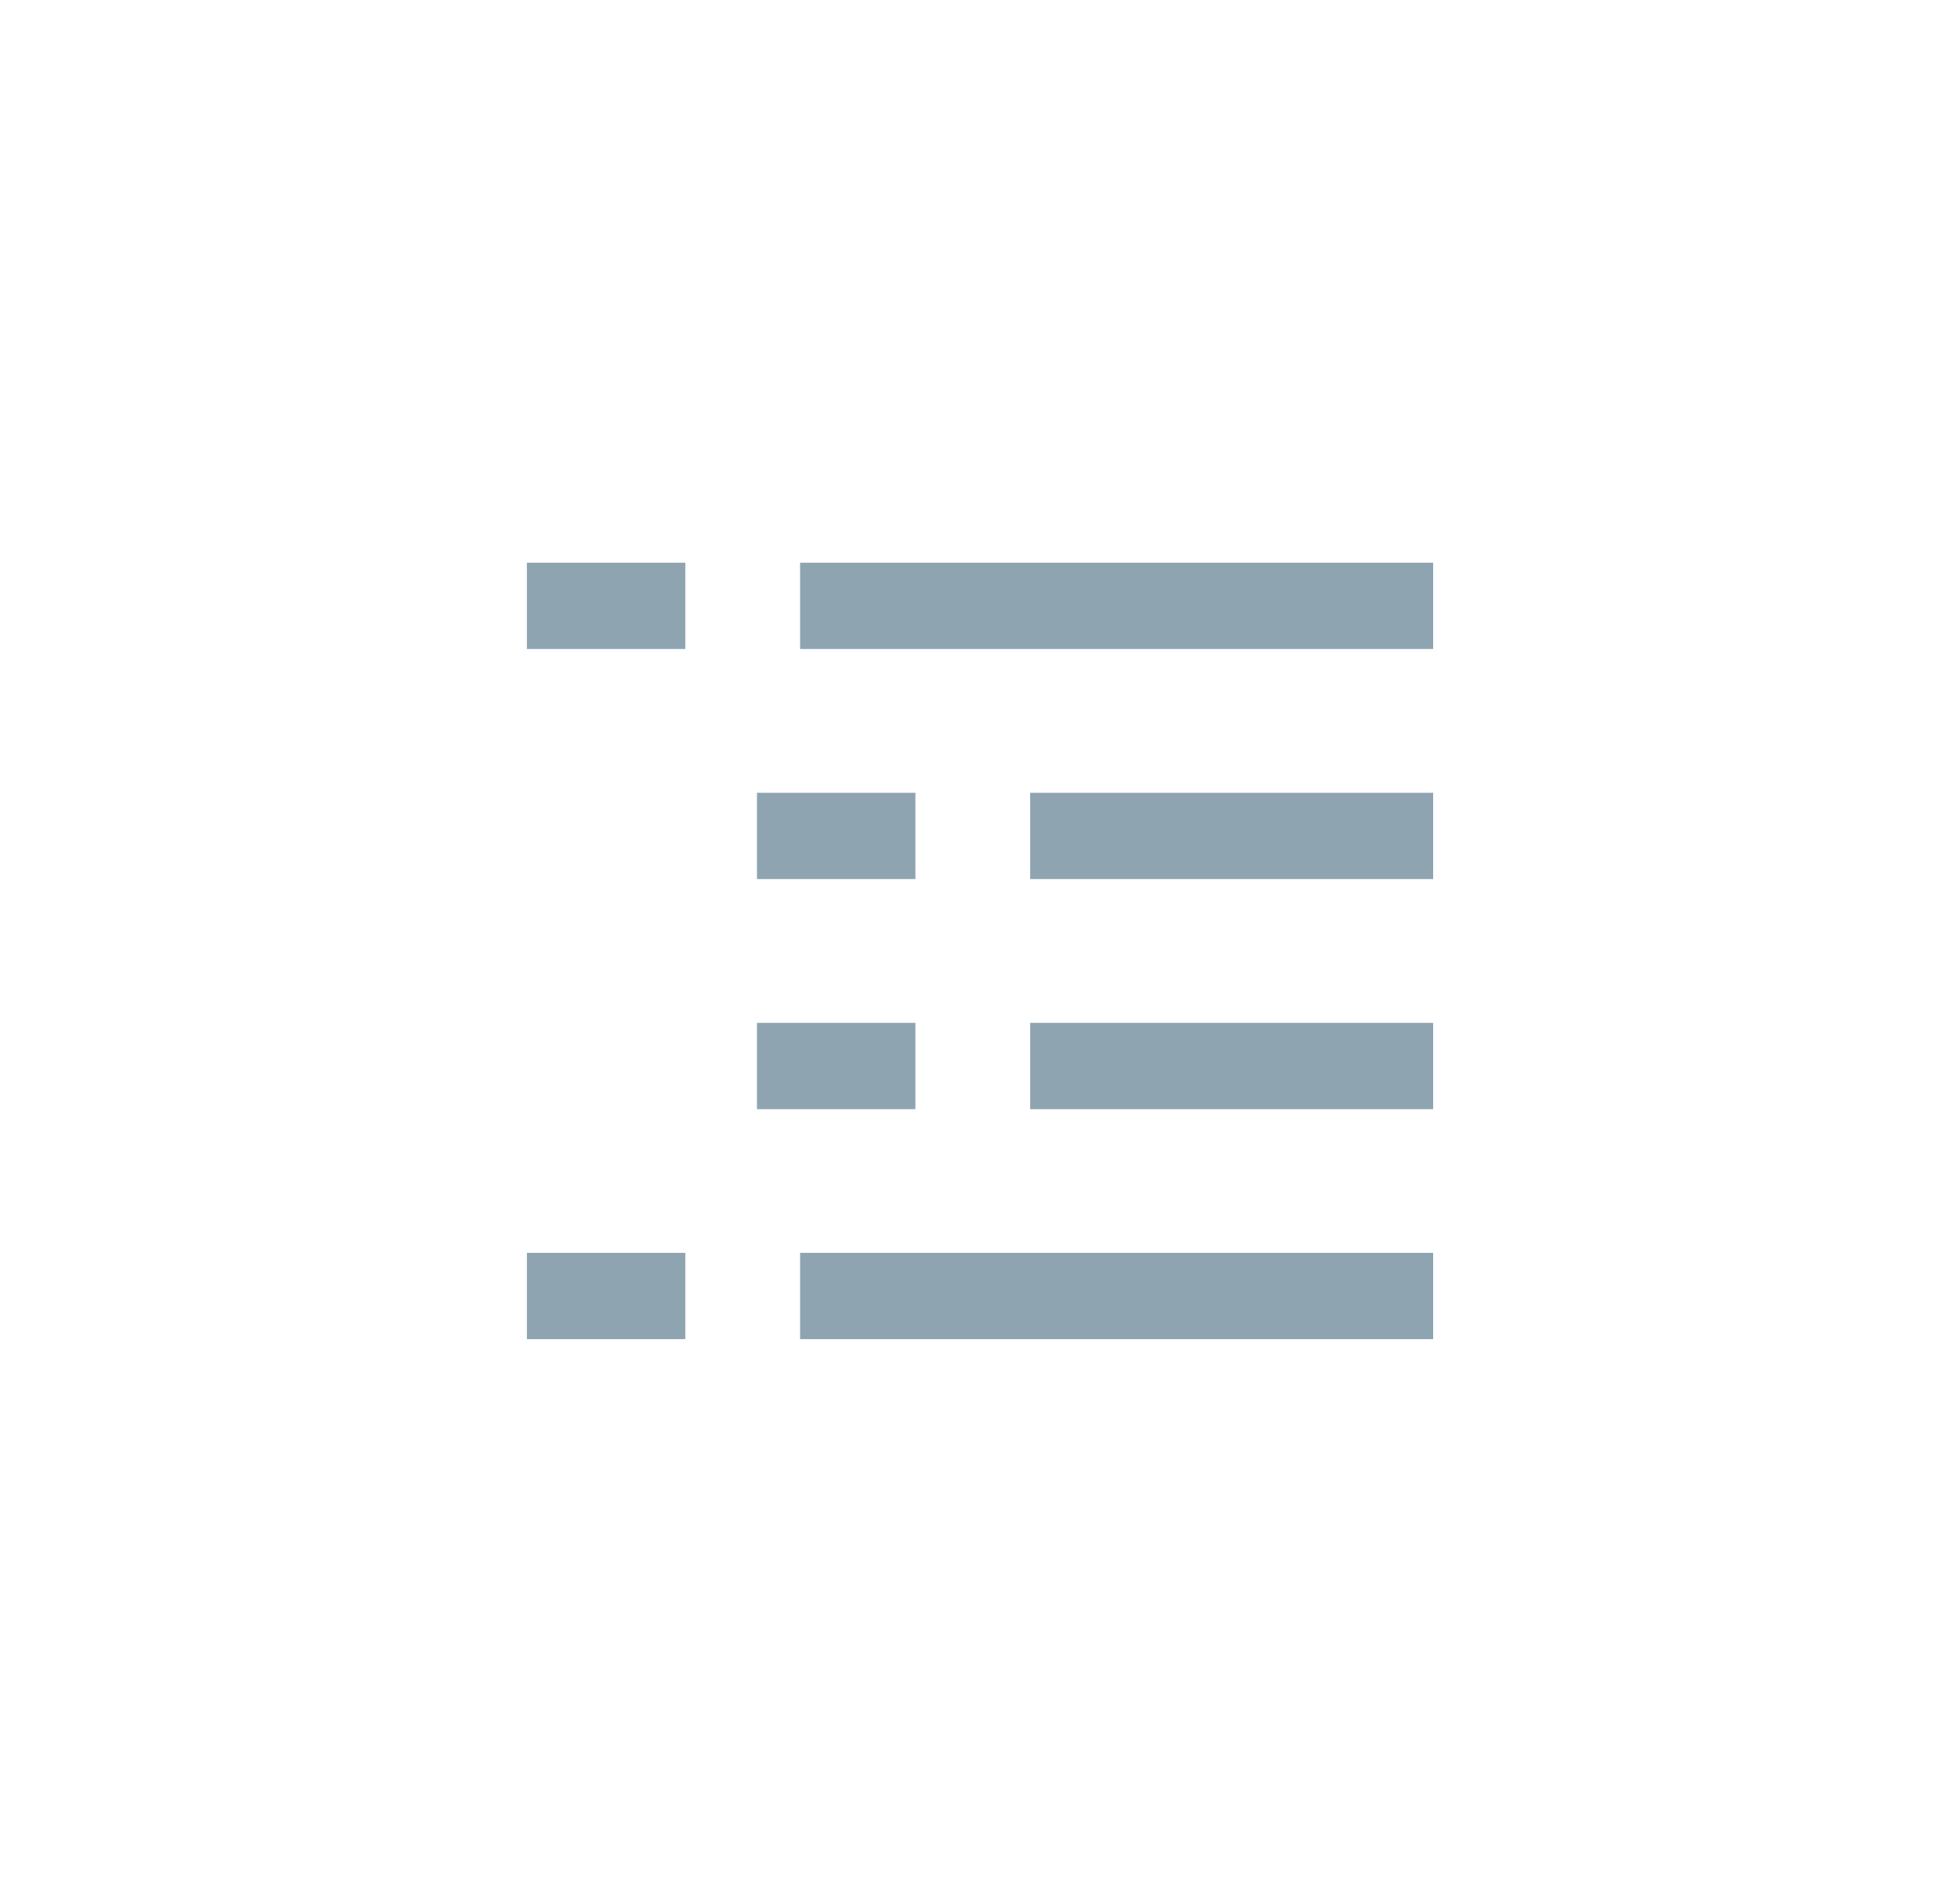
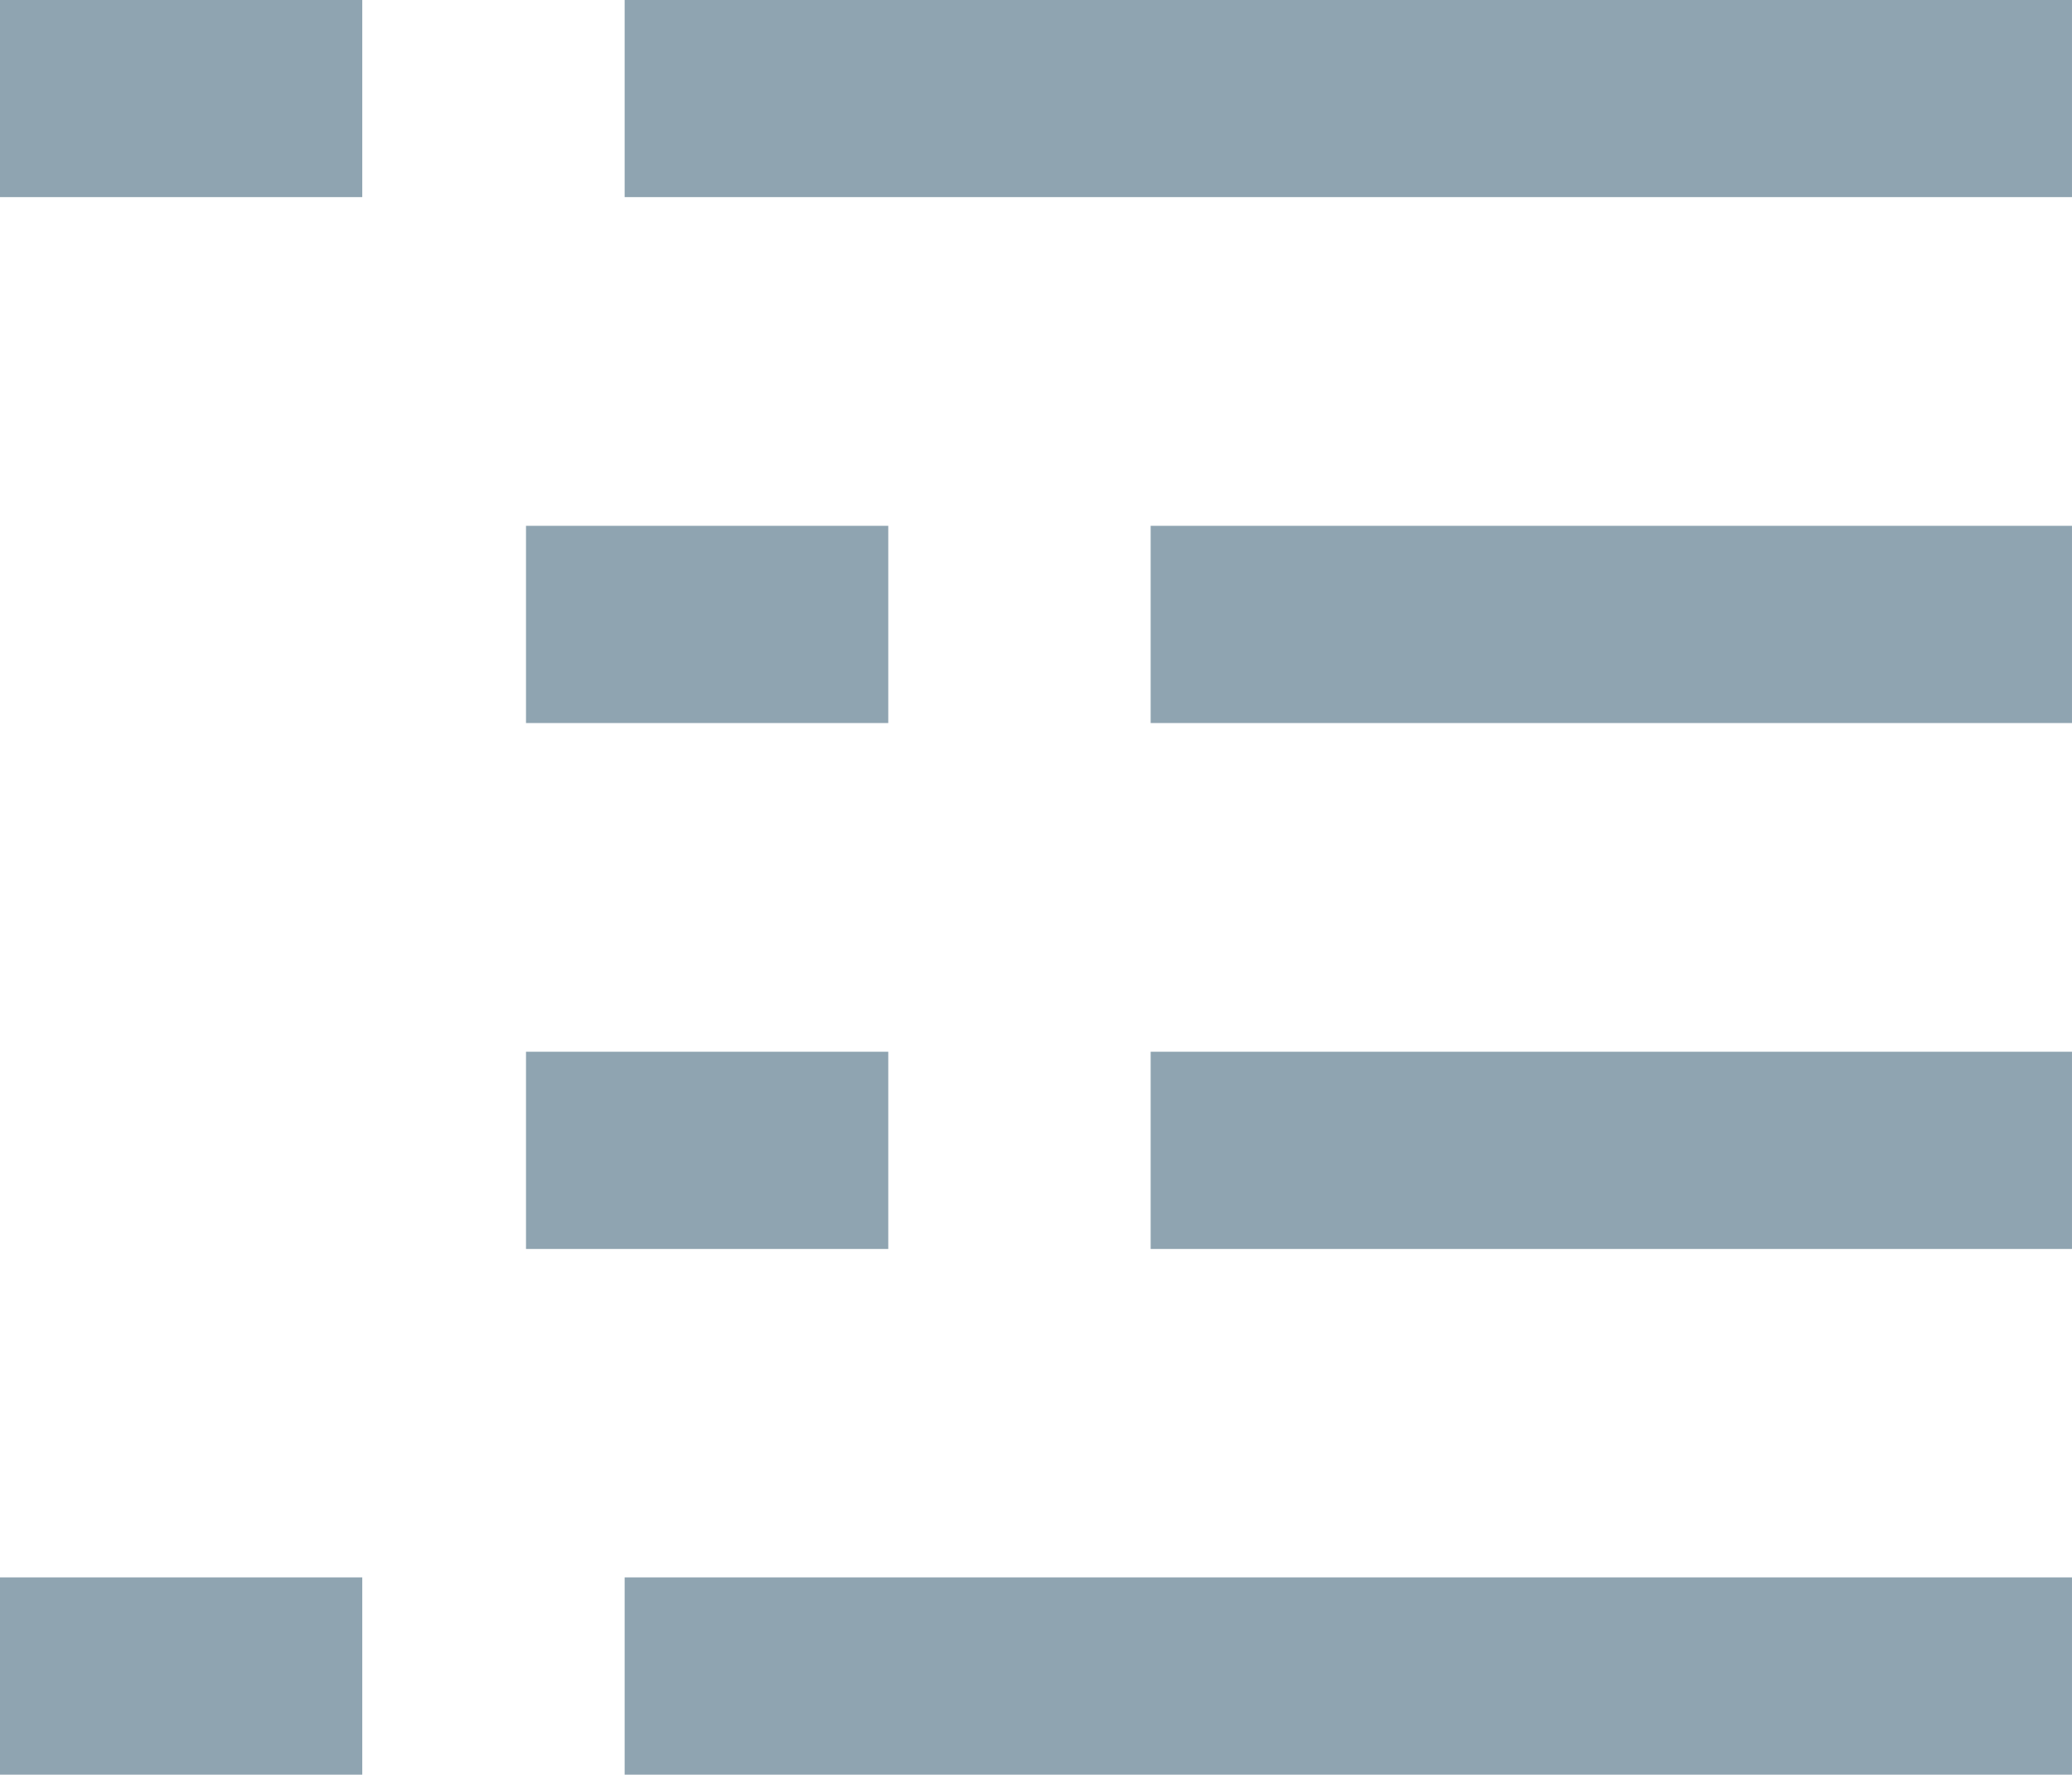
- <svg xmlns="http://www.w3.org/2000/svg" width="18.035mm" height="17.5mm" viewBox="0 0 18.035 17.5" version="1.1" id="svg13826">
+ <svg xmlns="http://www.w3.org/2000/svg" width="8.339mm" height="7.144mm" viewBox="0 0 8.339 7.144" version="1.1" id="svg13826">
  <defs id="defs13820" />
-   <g id="layer1" transform="translate(-0.9926264,-1.174181)">
+   <g id="layer1" transform="translate(-5.840848,-6.352494)">
    <g id="g3349" transform="translate(0.1177898,0.4579429)">
-       <path style="fill:none;fill-rule:evenodd;stroke:#8FA4B1;stroke-width:0.794;stroke-linecap:butt;stroke-linejoin:round;stroke-miterlimit:10;stroke-opacity:1" d="m 8.237,6.291 5.825,0" id="path876" />
-       <path style="fill:none;fill-rule:evenodd;stroke:#8FA4B1;stroke-width:0.794;stroke-linecap:butt;stroke-linejoin:round;stroke-miterlimit:10;stroke-opacity:1" d="m 5.723,6.291 1.458,0" id="path880" />
+       <path style="fill:none;fill-rule:evenodd;stroke:#8fa4b1;stroke-width:0.794;stroke-linecap:butt;stroke-linejoin:round;stroke-miterlimit:10;stroke-opacity:1" d="m 8.237,6.291 h 5.825" id="path876" />
+       <path style="fill:none;fill-rule:evenodd;stroke:#8fa4b1;stroke-width:0.794;stroke-linecap:butt;stroke-linejoin:round;stroke-miterlimit:10;stroke-opacity:1" d="m 5.723,6.291 h 1.458" id="path880" />
      <a id="a3346">
-         <path id="path884" d="m 10.354,8.408 3.708,0" style="fill:none;fill-rule:evenodd;stroke:#8FA4B1;stroke-width:0.794;stroke-linecap:butt;stroke-linejoin:round;stroke-miterlimit:10;stroke-opacity:1" />
+         <path id="path884" d="m 10.354,8.408 h 3.708" style="fill:none;fill-rule:evenodd;stroke:#8fa4b1;stroke-width:0.794;stroke-linecap:butt;stroke-linejoin:round;stroke-miterlimit:10;stroke-opacity:1" />
      </a>
-       <path style="fill:none;fill-rule:evenodd;stroke:#8FA4B1;stroke-width:0.794;stroke-linecap:butt;stroke-linejoin:round;stroke-miterlimit:10;stroke-opacity:1" d="m 7.84,8.408 1.458,0" id="path888" />
-       <path style="fill:none;fill-rule:evenodd;stroke:#8FA4B1;stroke-width:0.794;stroke-linecap:butt;stroke-linejoin:round;stroke-miterlimit:10;stroke-opacity:1" d="m 10.354,10.525 3.708,0" id="path892" />
-       <path style="fill:none;fill-rule:evenodd;stroke:#8FA4B1;stroke-width:0.794;stroke-linecap:butt;stroke-linejoin:round;stroke-miterlimit:10;stroke-opacity:1" d="m 7.84,10.525 1.458,0" id="path896" />
-       <path style="fill:none;fill-rule:evenodd;stroke:#8FA4B1;stroke-width:0.794;stroke-linecap:butt;stroke-linejoin:round;stroke-miterlimit:10;stroke-opacity:1" d="m 8.237,12.641 5.825,0" id="path900" />
-       <path style="fill:none;fill-rule:evenodd;stroke:#8FA4B1;stroke-width:0.794;stroke-linecap:butt;stroke-linejoin:round;stroke-miterlimit:10;stroke-opacity:1" d="m 5.723,12.641 1.458,0" id="path904" />
+       <path style="fill:none;fill-rule:evenodd;stroke:#8fa4b1;stroke-width:0.794;stroke-linecap:butt;stroke-linejoin:round;stroke-miterlimit:10;stroke-opacity:1" d="M 7.84,8.408 H 9.298" id="path888" />
+       <path style="fill:none;fill-rule:evenodd;stroke:#8fa4b1;stroke-width:0.794;stroke-linecap:butt;stroke-linejoin:round;stroke-miterlimit:10;stroke-opacity:1" d="m 10.354,10.525 h 3.708" id="path892" />
+       <path style="fill:none;fill-rule:evenodd;stroke:#8fa4b1;stroke-width:0.794;stroke-linecap:butt;stroke-linejoin:round;stroke-miterlimit:10;stroke-opacity:1" d="M 7.84,10.525 H 9.298" id="path896" />
+       <path style="fill:none;fill-rule:evenodd;stroke:#8fa4b1;stroke-width:0.794;stroke-linecap:butt;stroke-linejoin:round;stroke-miterlimit:10;stroke-opacity:1" d="m 8.237,12.641 h 5.825" id="path900" />
+       <path style="fill:none;fill-rule:evenodd;stroke:#8fa4b1;stroke-width:0.794;stroke-linecap:butt;stroke-linejoin:round;stroke-miterlimit:10;stroke-opacity:1" d="m 5.723,12.641 h 1.458" id="path904" />
    </g>
  </g>
</svg>
